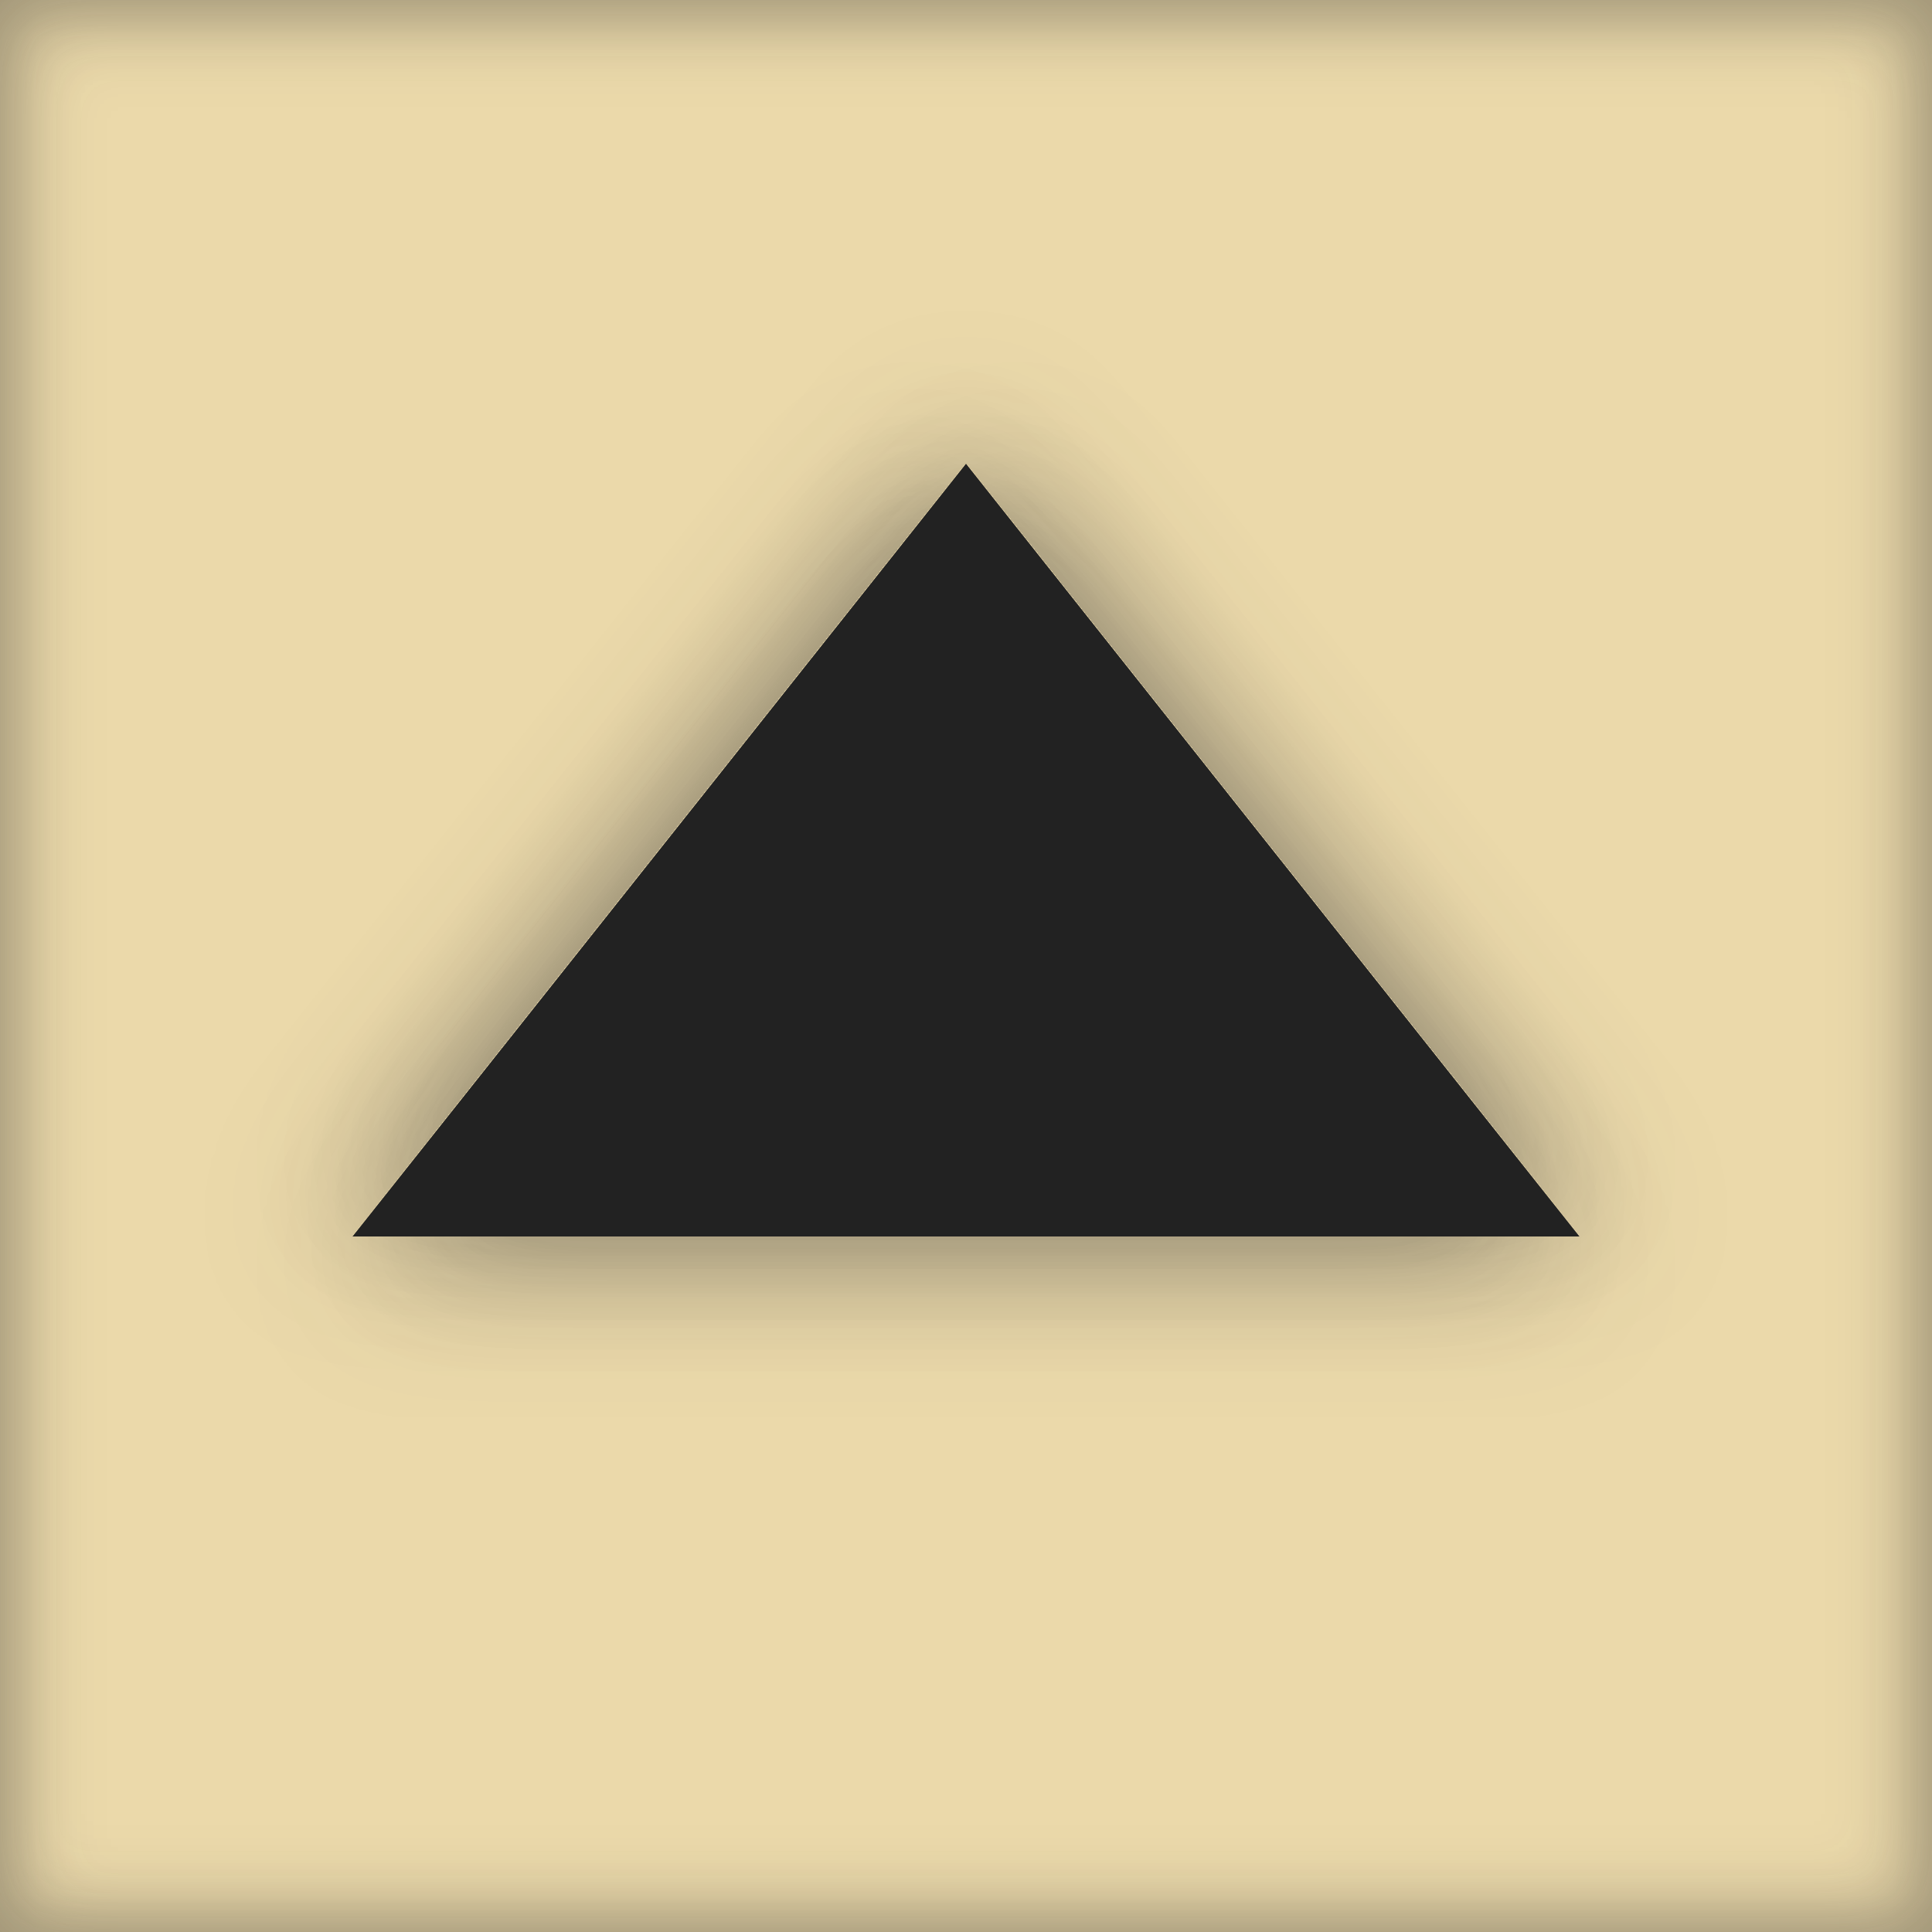
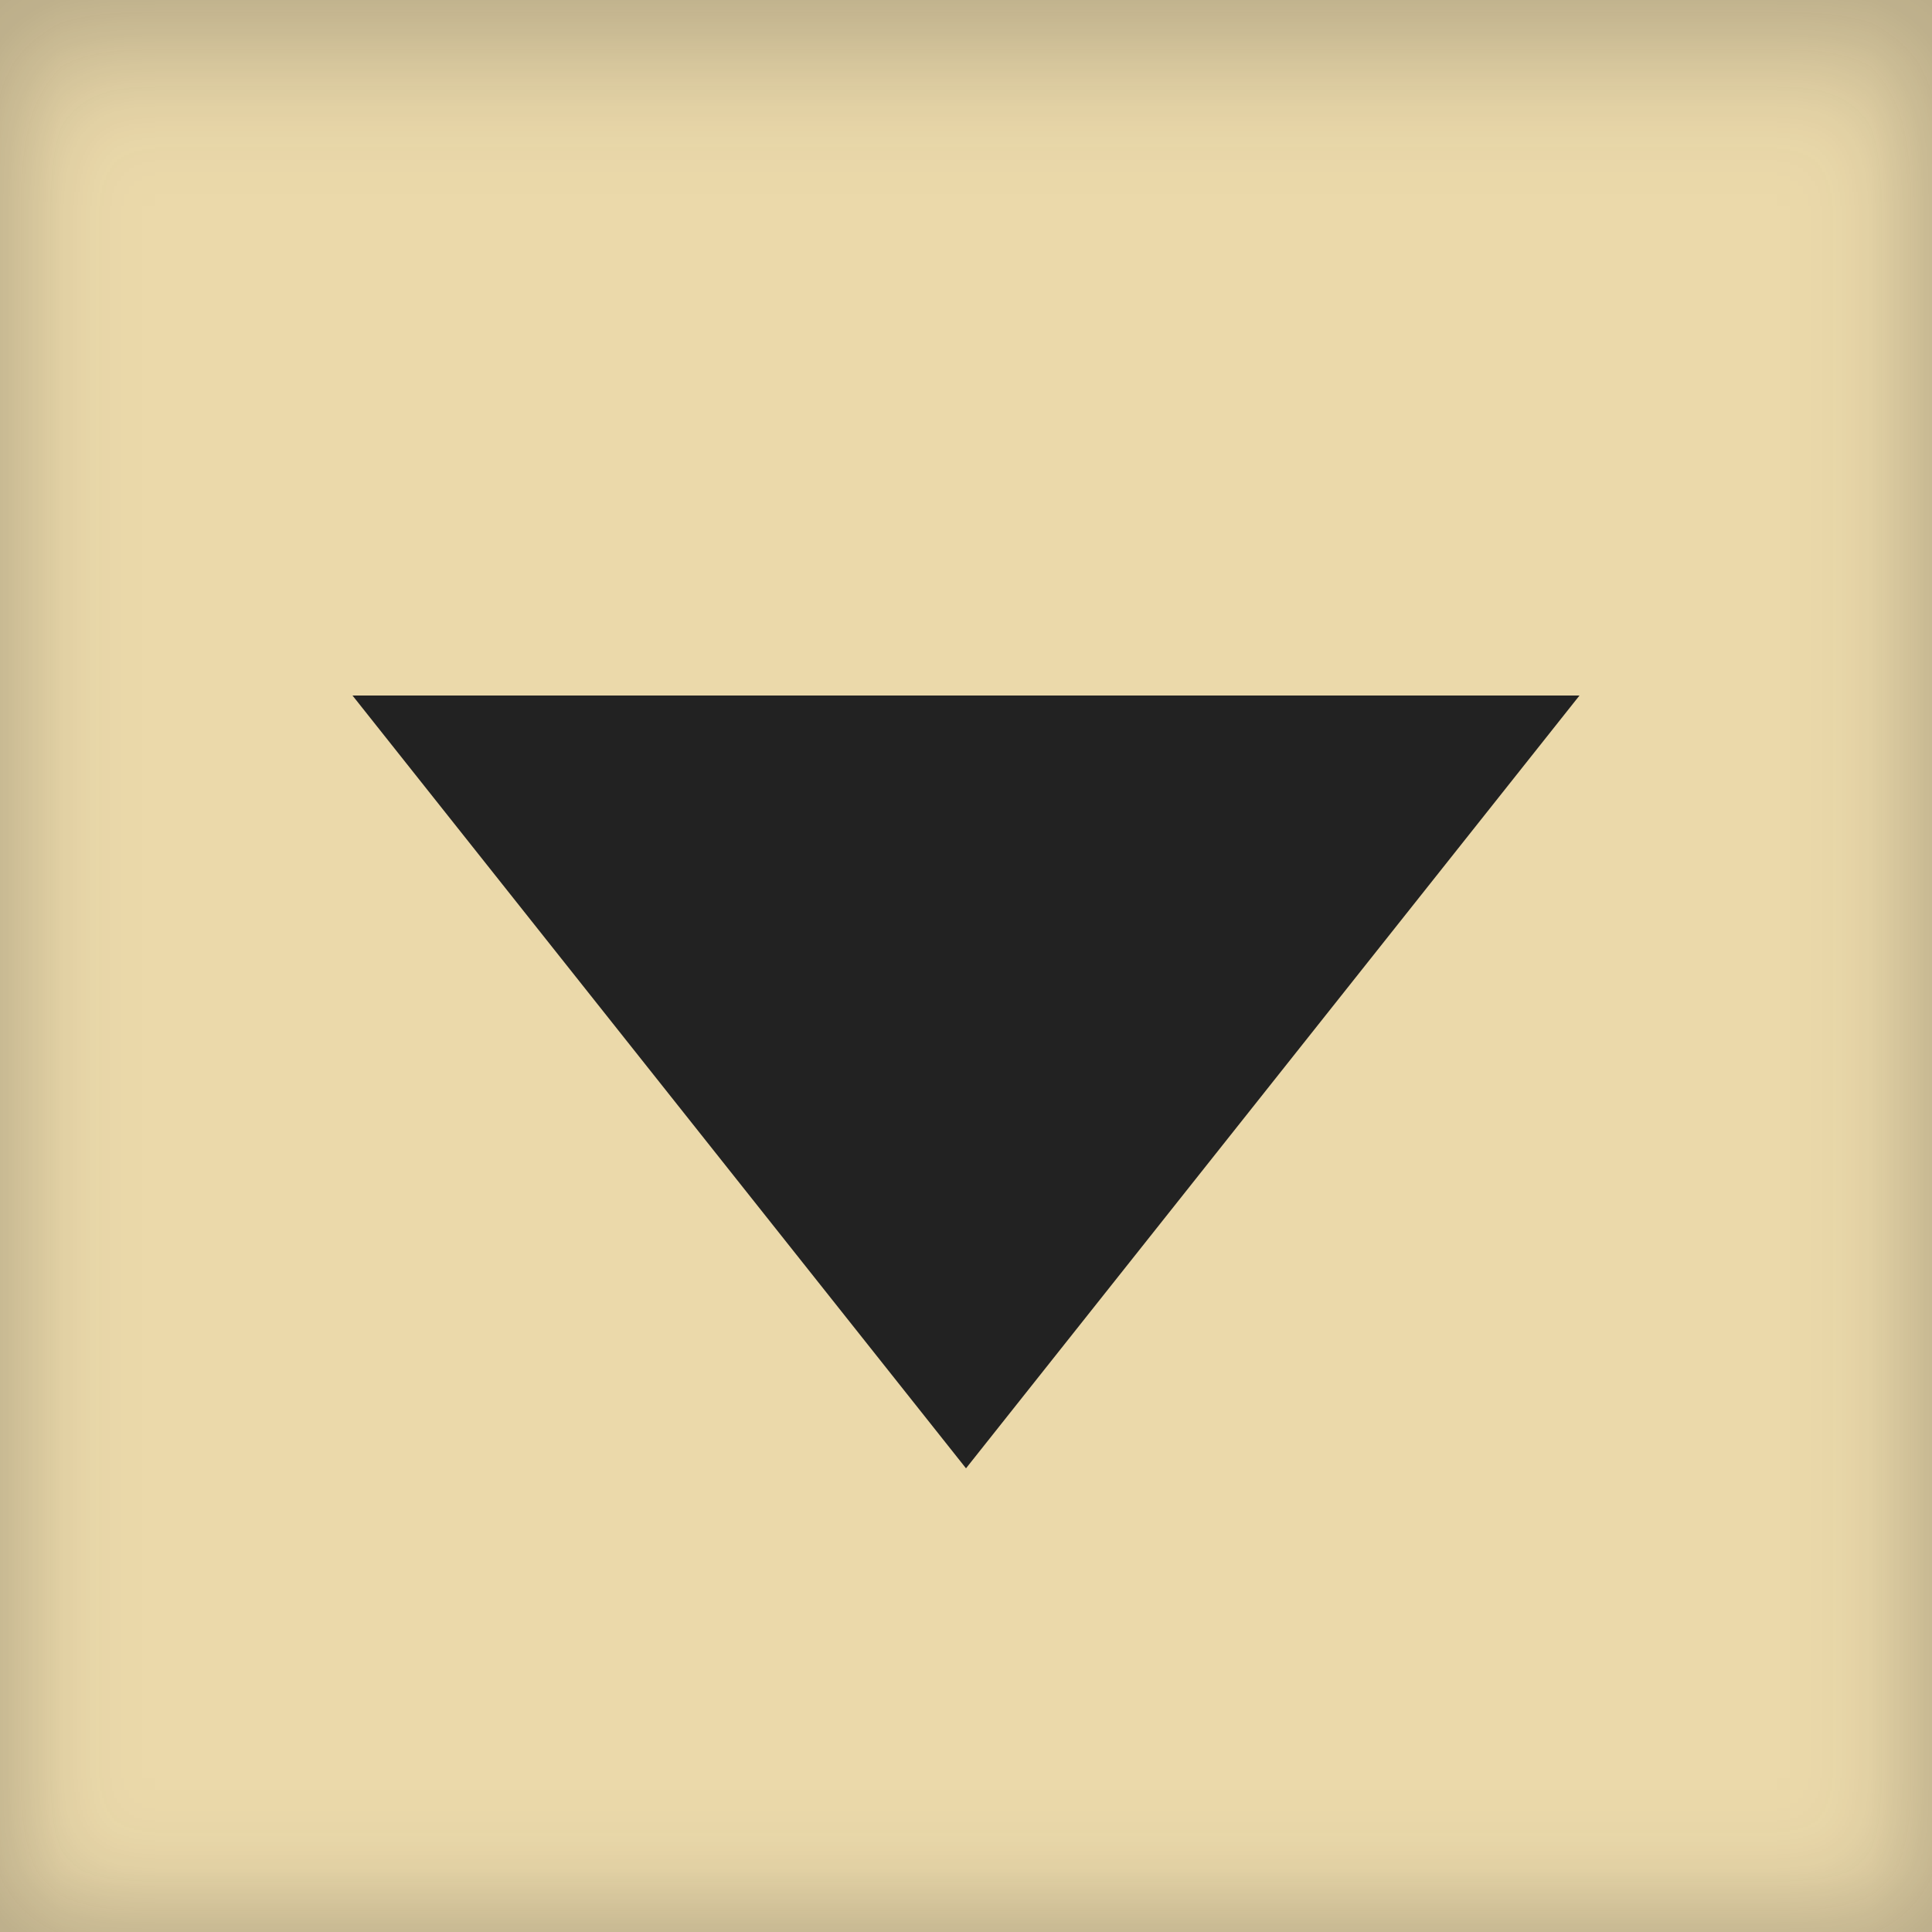
<svg xmlns="http://www.w3.org/2000/svg" width="75" height="75" viewBox="0 0 75 75" fill="none">
-   <g filter="url(#filter0_ii_12_2)">
-     <rect width="75" height="75" fill="#EBD9AA" />
+   <g filter="url(#filter0_i_5_7)">
+     <rect x="75" y="75" width="75" height="75" transform="rotate(-180 75 75)" fill="#EBD9AA" />
  </g>
-   <g filter="url(#filter1_dddd_12_2)">
-     <path d="M37.5 18L61.316 48H13.684L37.5 18Z" fill="#222222" />
-   </g>
+   <path d="M37.5 57L13.684 27L61.316 27L37.5 57Z" fill="#222222" />
  <defs>
-     <filter id="filter0_ii_12_2" x="-1" y="-1" width="77" height="77" filterUnits="userSpaceOnUse" color-interpolation-filters="sRGB">
+     <filter id="filter0_i_5_7" x="0" y="0" width="75" height="77" filterUnits="userSpaceOnUse" color-interpolation-filters="sRGB">
      <feFlood flood-opacity="0" result="BackgroundImageFix" />
      <feBlend mode="normal" in="SourceGraphic" in2="BackgroundImageFix" result="shape" />
      <feColorMatrix in="SourceAlpha" type="matrix" values="0 0 0 0 0 0 0 0 0 0 0 0 0 0 0 0 0 0 127 0" result="hardAlpha" />
-       <feOffset dx="1" dy="1" />
-       <feGaussianBlur stdDeviation="1.5" />
-       <feComposite in2="hardAlpha" operator="arithmetic" k2="-1" k3="1" />
-       <feColorMatrix type="matrix" values="0 0 0 0 0.133 0 0 0 0 0.133 0 0 0 0 0.133 0 0 0 0.2 0" />
-       <feBlend mode="normal" in2="shape" result="effect1_innerShadow_12_2" />
-       <feColorMatrix in="SourceAlpha" type="matrix" values="0 0 0 0 0 0 0 0 0 0 0 0 0 0 0 0 0 0 127 0" result="hardAlpha" />
-       <feOffset dx="-1" dy="-1" />
-       <feGaussianBlur stdDeviation="1.5" />
-       <feComposite in2="hardAlpha" operator="arithmetic" k2="-1" k3="1" />
-       <feColorMatrix type="matrix" values="0 0 0 0 0.133 0 0 0 0 0.133 0 0 0 0 0.133 0 0 0 0.2 0" />
-       <feBlend mode="normal" in2="effect1_innerShadow_12_2" result="effect2_innerShadow_12_2" />
-     </filter>
-     <filter id="filter1_dddd_12_2" x="6.684" y="11" width="61.631" height="44" filterUnits="userSpaceOnUse" color-interpolation-filters="sRGB">
-       <feFlood flood-opacity="0" result="BackgroundImageFix" />
-       <feColorMatrix in="SourceAlpha" type="matrix" values="0 0 0 0 0 0 0 0 0 0 0 0 0 0 0 0 0 0 127 0" result="hardAlpha" />
-       <feOffset dx="2" />
-       <feGaussianBlur stdDeviation="2.5" />
-       <feComposite in2="hardAlpha" operator="out" />
-       <feColorMatrix type="matrix" values="0 0 0 0 0.2 0 0 0 0 0.2 0 0 0 0 0.2 0 0 0 0.2 0" />
-       <feBlend mode="normal" in2="BackgroundImageFix" result="effect1_dropShadow_12_2" />
-       <feColorMatrix in="SourceAlpha" type="matrix" values="0 0 0 0 0 0 0 0 0 0 0 0 0 0 0 0 0 0 127 0" result="hardAlpha" />
      <feOffset dy="2" />
      <feGaussianBlur stdDeviation="2.5" />
-       <feComposite in2="hardAlpha" operator="out" />
-       <feColorMatrix type="matrix" values="0 0 0 0 0.2 0 0 0 0 0.2 0 0 0 0 0.2 0 0 0 0.2 0" />
-       <feBlend mode="normal" in2="effect1_dropShadow_12_2" result="effect2_dropShadow_12_2" />
-       <feColorMatrix in="SourceAlpha" type="matrix" values="0 0 0 0 0 0 0 0 0 0 0 0 0 0 0 0 0 0 127 0" result="hardAlpha" />
-       <feOffset dy="-2" />
-       <feGaussianBlur stdDeviation="2.5" />
-       <feComposite in2="hardAlpha" operator="out" />
-       <feColorMatrix type="matrix" values="0 0 0 0 0.2 0 0 0 0 0.2 0 0 0 0 0.2 0 0 0 0.2 0" />
-       <feBlend mode="normal" in2="effect2_dropShadow_12_2" result="effect3_dropShadow_12_2" />
-       <feColorMatrix in="SourceAlpha" type="matrix" values="0 0 0 0 0 0 0 0 0 0 0 0 0 0 0 0 0 0 127 0" result="hardAlpha" />
-       <feOffset dx="-2" />
-       <feGaussianBlur stdDeviation="2.5" />
-       <feComposite in2="hardAlpha" operator="out" />
-       <feColorMatrix type="matrix" values="0 0 0 0 0.2 0 0 0 0 0.2 0 0 0 0 0.2 0 0 0 0.2 0" />
-       <feBlend mode="normal" in2="effect3_dropShadow_12_2" result="effect4_dropShadow_12_2" />
-       <feBlend mode="normal" in="SourceGraphic" in2="effect4_dropShadow_12_2" result="shape" />
+       <feComposite in2="hardAlpha" operator="arithmetic" k2="-1" k3="1" />
+       <feColorMatrix type="matrix" values="0 0 0 0 0.133 0 0 0 0 0.133 0 0 0 0 0.133 0 0 0 0.25 0" />
+       <feBlend mode="normal" in2="shape" result="effect1_innerShadow_5_7" />
    </filter>
  </defs>
</svg>
